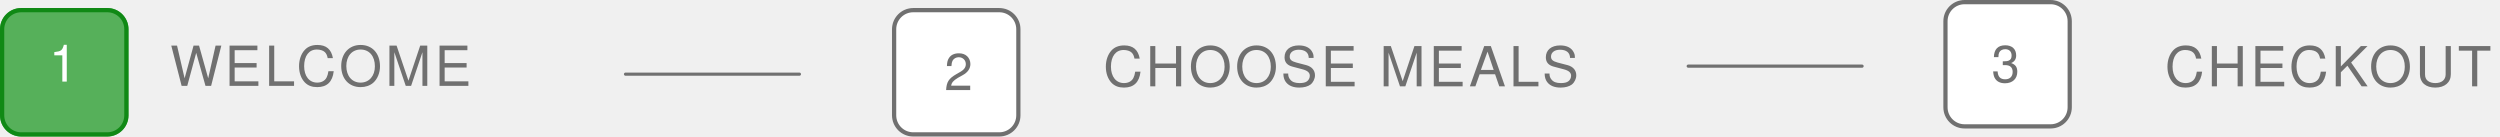
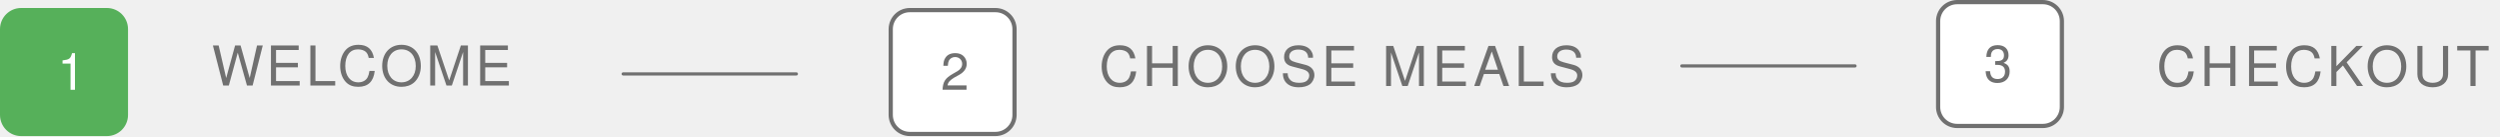
- <svg xmlns="http://www.w3.org/2000/svg" width="589.198" height="32.177" viewBox="0 0 589.198 32.177">
-   <g id="Group_529" data-name="Group 529" transform="translate(-726 -49)">
+ <svg xmlns="http://www.w3.org/2000/svg" width="591.198" height="32.177" viewBox="0 0 591.198 32.177">
+   <g id="Group_1" data-name="Group 1" transform="translate(-726 -49)">
    <g id="Rectangle_816" data-name="Rectangle 816" transform="translate(936.224 50.891)" fill="#fff" stroke="#707070" stroke-width="1">
      <rect width="30.287" height="30.287" rx="5" stroke="none" />
      <rect x="0.5" y="0.5" width="29.287" height="29.287" rx="4.5" fill="none" />
    </g>
-     <g id="Rectangle_815" data-name="Rectangle 815" transform="translate(726 50.891)" fill="#56b05a" stroke="#108915" stroke-width="1">
-       <rect width="30.287" height="30.287" rx="5" stroke="none" />
-       <rect x="0.5" y="0.5" width="29.287" height="29.287" rx="4.5" fill="none" />
-     </g>
-     <text id="_1" data-name="1" transform="translate(737.58 68.235)" fill="#fff" font-size="12" font-family="Helvetica">
+     <rect id="Rectangle_815" data-name="Rectangle 815" width="30.287" height="30.287" rx="5" transform="translate(726 50.891)" fill="#56b05a" />
+     <text id="_1" data-name="1" transform="translate(739.58 70.235)" fill="#fff" font-size="12" font-family="Helvetica">
      <tspan x="0" y="0">1</tspan>
    </text>
    <text id="_2" data-name="2" transform="translate(951.913 70.235)" fill="#707070" font-size="12" font-family="Helvetica">
      <tspan x="-3.337" y="0">2</tspan>
    </text>
-     <text id="WELCOME" transform="translate(766.085 69.235)" fill="#707070" font-size="13" font-family="Helvetica" letter-spacing="0.06em">
+     <text id="WELCOME" transform="translate(776.085 69.235)" fill="#707070" font-size="13" font-family="Helvetica" letter-spacing="0.06em">
      <tspan x="0" y="0">WELCOME</tspan>
    </text>
    <line id="Line_19" data-name="Line 19" x2="40.976" transform="translate(873.424 66.479)" fill="none" stroke="#707070" stroke-linecap="round" stroke-width="0.75" />
    <g id="Group_528" data-name="Group 528" transform="translate(-1)">
-       <text id="CHOOSE_MEALS" data-name="CHOOSE MEALS" transform="translate(986.999 69.345)" fill="#707070" font-size="13" font-family="Helvetica" letter-spacing="0.06em">
+       <text id="CHOOSE_MEALS" data-name="CHOOSE MEALS" transform="translate(986.999 69.345)" fill="#707070" font-size="13" font-family="Helvetica" letter-spacing="0.08em">
        <tspan x="0" y="0">CHOOSE MEALS</tspan>
      </text>
      <g id="Group_527" data-name="Group 527" transform="translate(-12 -2)">
        <g id="Rectangle_817" data-name="Rectangle 817" transform="translate(1197.004 51)" fill="#fff" stroke="#707070" stroke-width="1">
          <rect width="30.287" height="30.287" rx="5" stroke="none" />
          <rect x="0.5" y="0.5" width="29.287" height="29.287" rx="4.5" fill="none" />
        </g>
        <text id="_3" data-name="3" transform="translate(1211.693 70.345)" fill="#707070" font-size="12" font-family="Helvetica">
          <tspan x="-3.337" y="0">3</tspan>
        </text>
      </g>
-       <text id="CHECKOUT" transform="translate(1237.198 69.345)" fill="#707070" font-size="13" font-family="Helvetica" letter-spacing="0.06em">
+       <text id="CHECKOUT" transform="translate(1237.198 69.345)" fill="#707070" font-size="13" font-family="Helvetica" letter-spacing="0.08em">
        <tspan x="0" y="0">CHECKOUT</tspan>
      </text>
      <line id="Line_20" data-name="Line 20" x2="40.976" transform="translate(1124.876 64.589)" fill="none" stroke="#707070" stroke-linecap="round" stroke-width="0.75" />
    </g>
  </g>
</svg>
